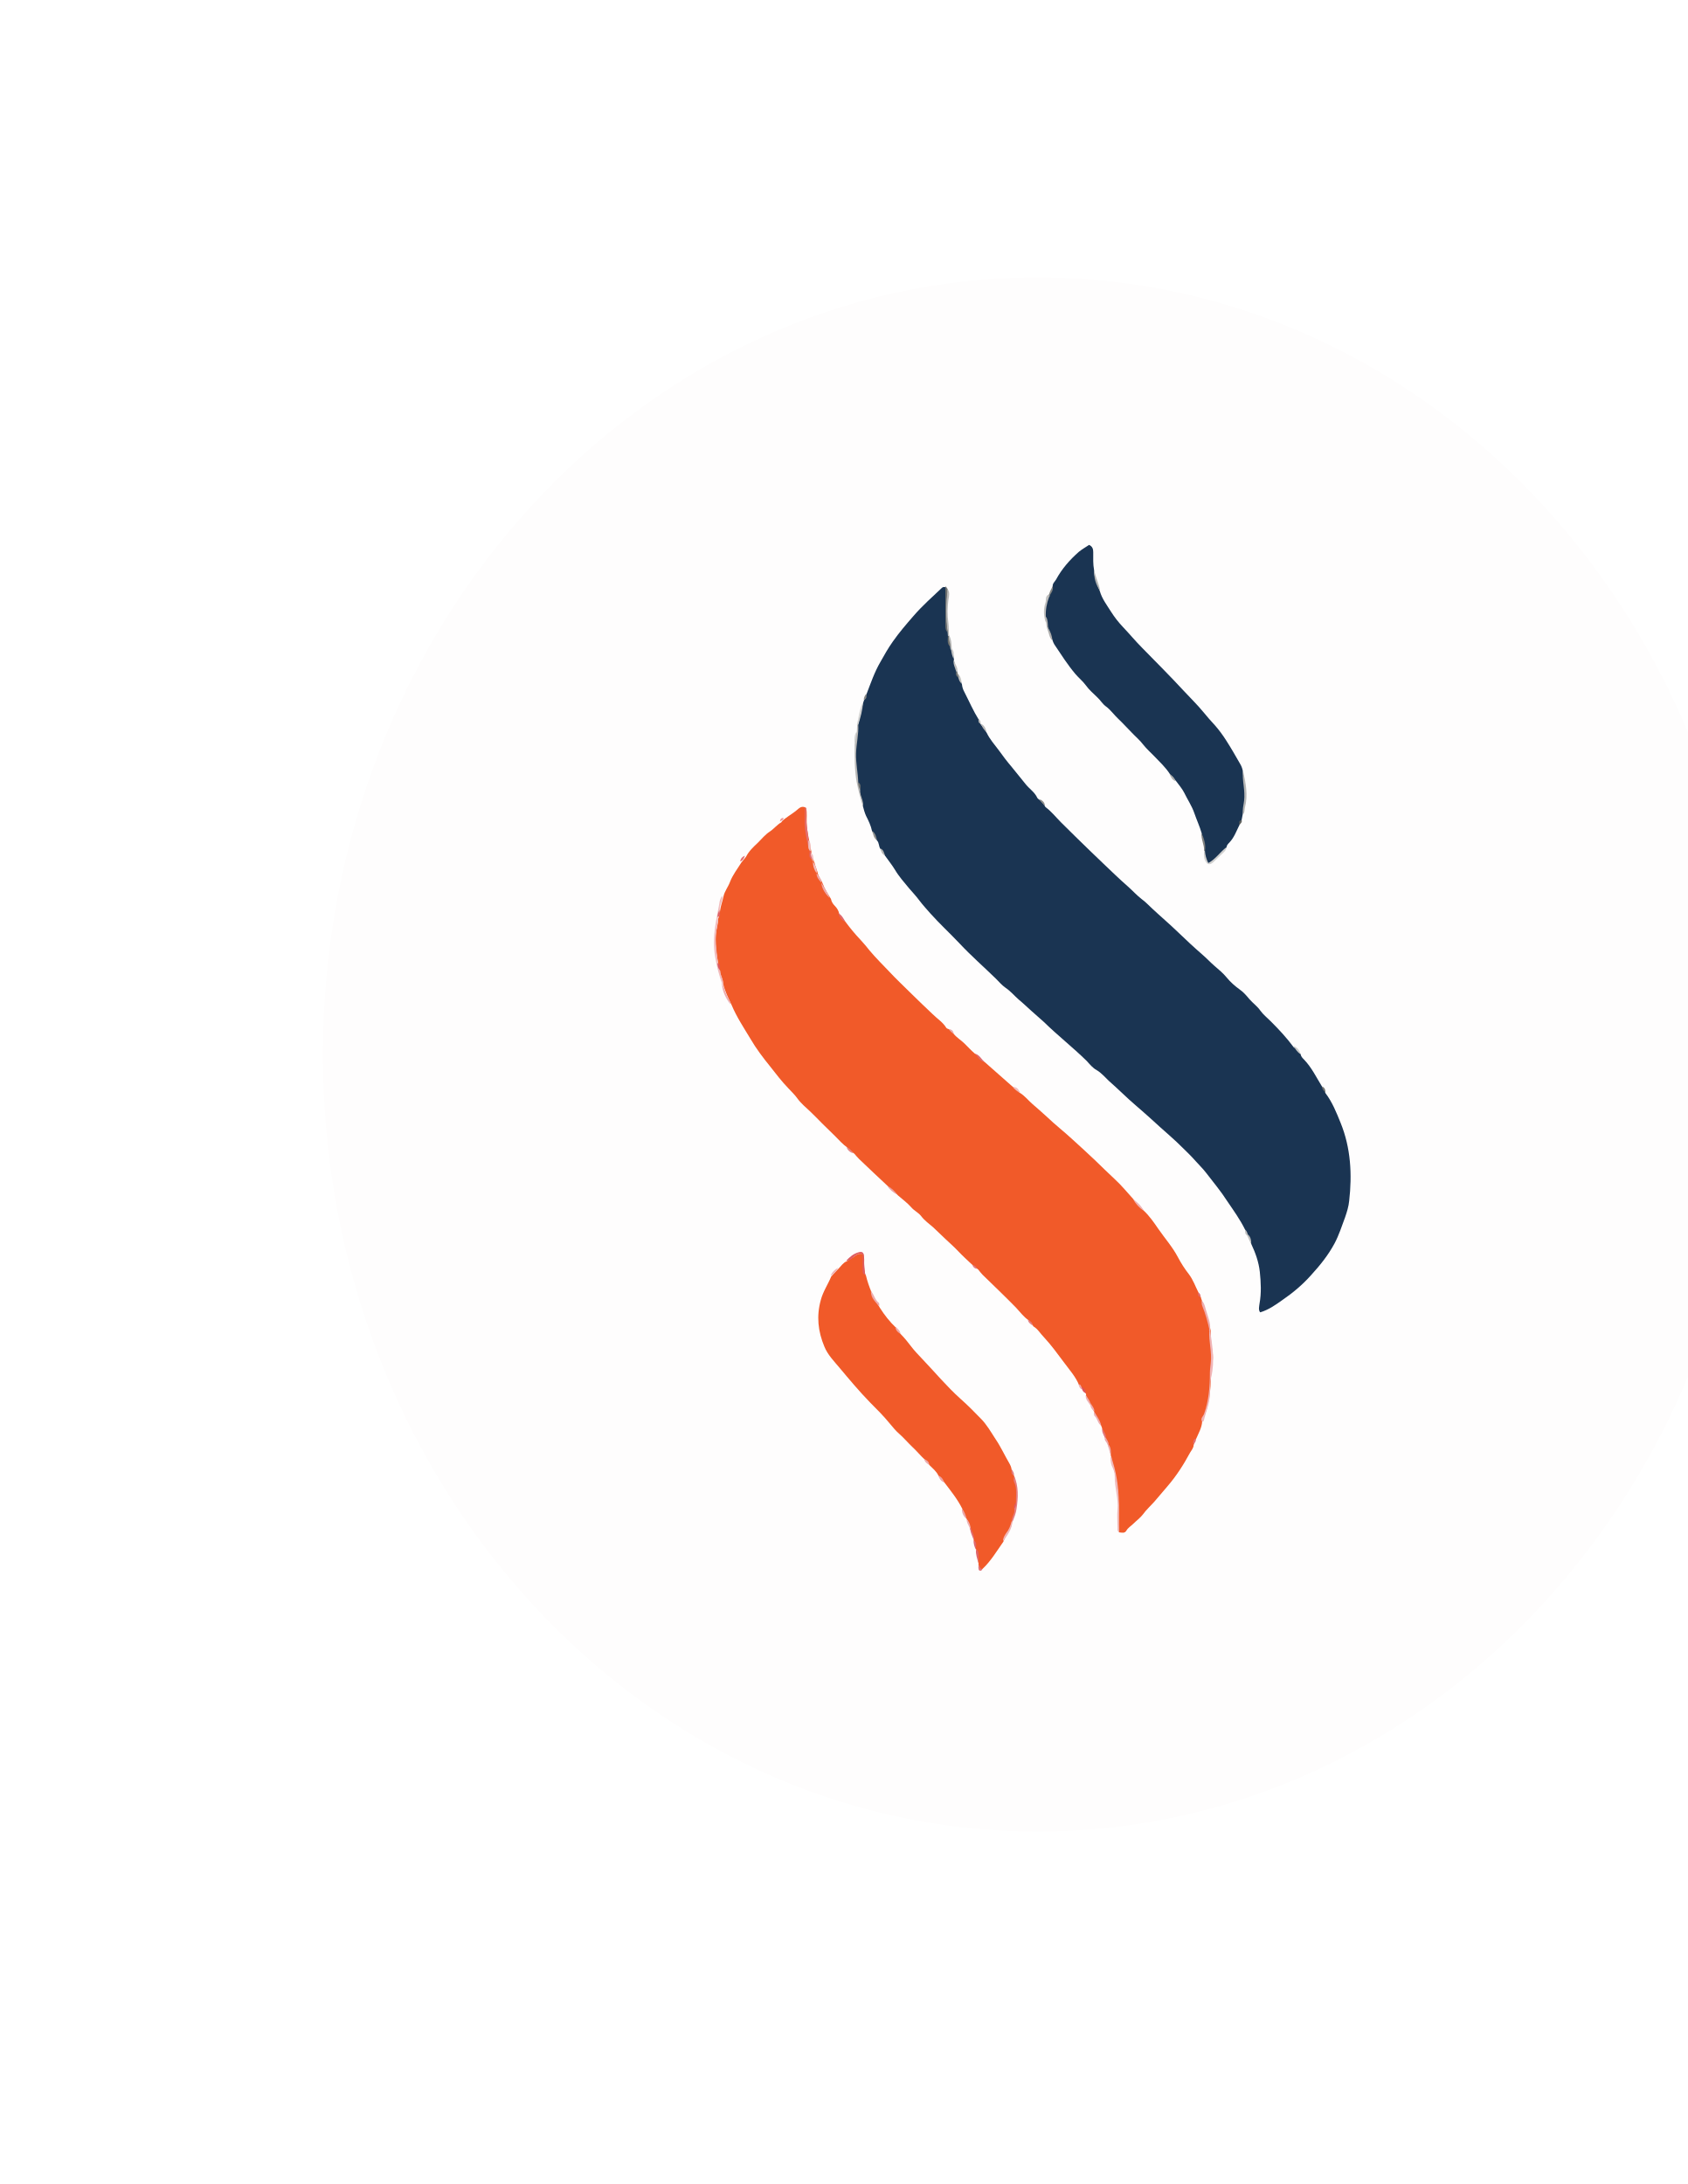
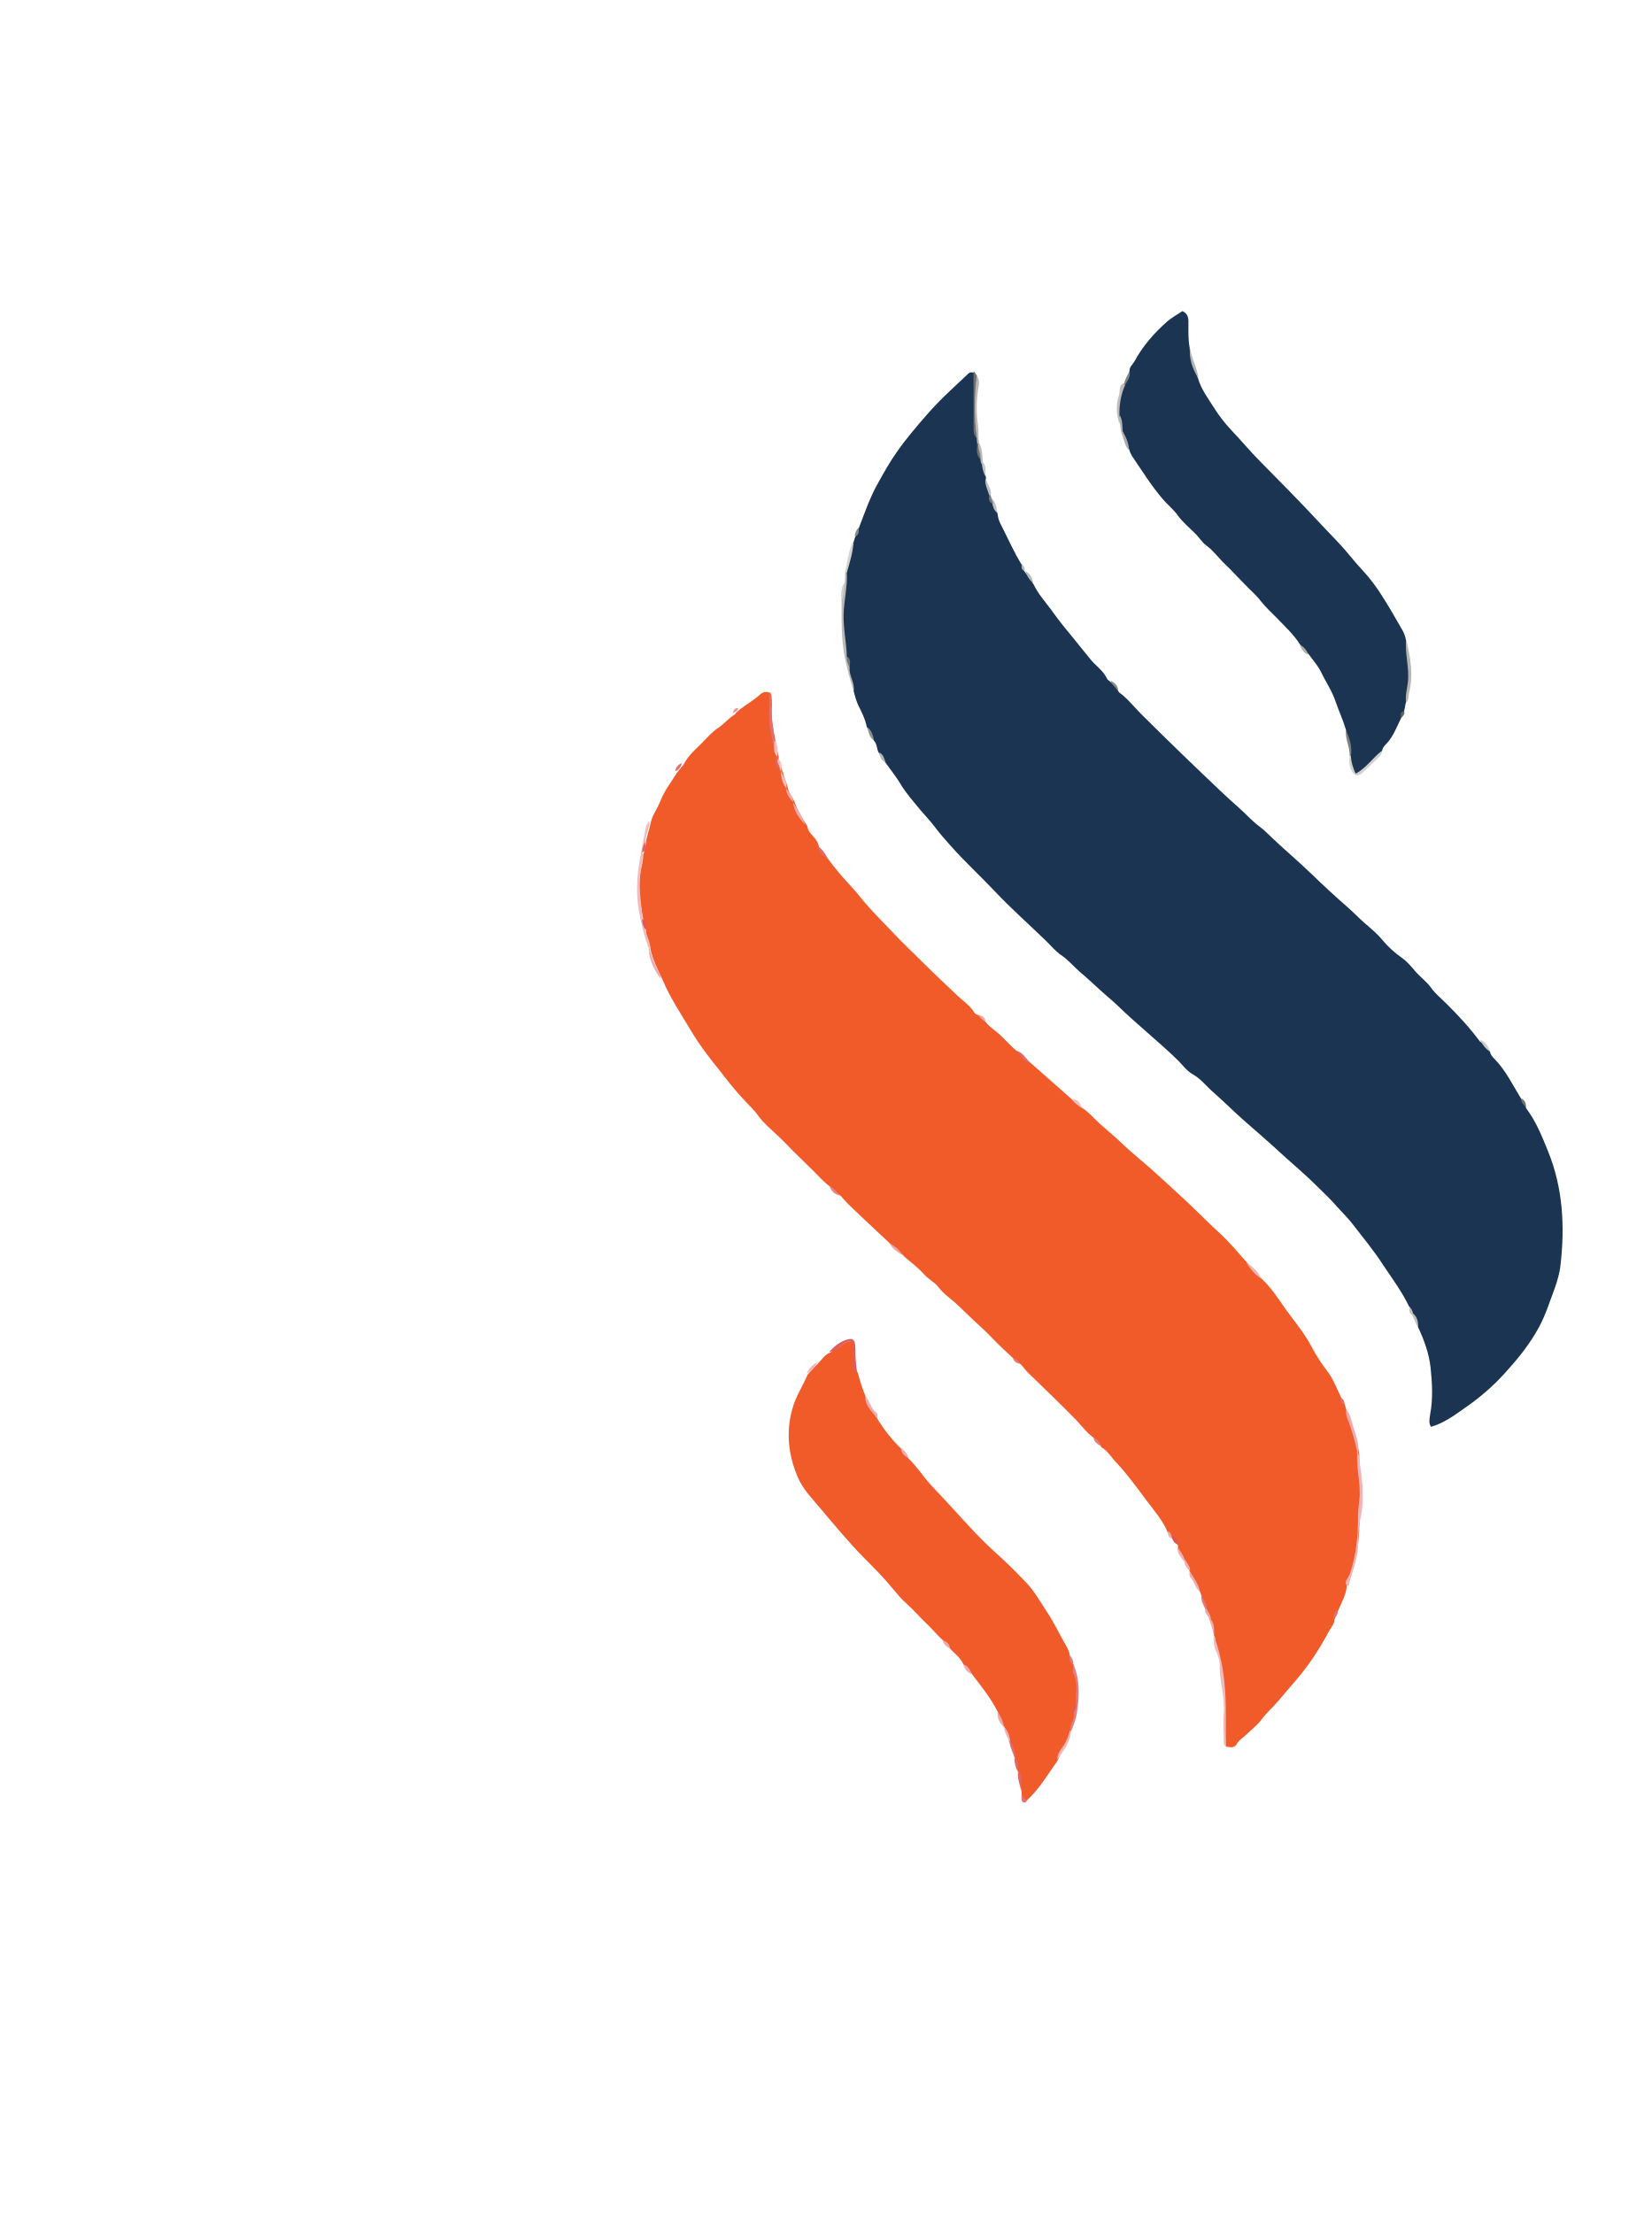
- <svg xmlns="http://www.w3.org/2000/svg" version="1.1" id="Layer_1" x="0px" y="0px" viewBox="0 0 612 792" style="enable-background:new 0 0 612 792;" xml:space="preserve">
+ <svg xmlns="http://www.w3.org/2000/svg" version="1.1" id="Layer_1" x="0px" y="0px" viewBox="100 120 412 552" xml:space="preserve">
  <style type="text/css">
- 	.st0{fill:#FEFDFD;}
+ 
	.st1{fill:#1A3452;}
	.st2{fill:#F15A29;}
	.st3{fill:#F0B5B7;}
	.st4{fill:#F1BBBC;}
	.st5{fill:#B9B9B8;}
	.st6{fill:#F0BABB;}
	.st7{fill:#B6B6B5;}
	.st8{fill:#E47D7F;}
	.st9{fill:#D0D0CF;}
	.st10{fill:#DE5C60;}
	.st11{fill:#6F706E;}
	.st12{fill:#E16F6F;}
	.st13{fill:#EEACAE;}
	.st14{fill:#BEBEBD;}
	.st15{fill:#D3D3D2;}
	.st16{fill:#F0B6B8;}
	.st17{fill:#B4B4B3;}
	.st18{fill:#EEACAD;}
	.st19{fill:#EEAEB0;}
	.st20{fill:#80807E;}
	.st21{fill:#EDA9AA;}
	.st22{fill:#EFB3B5;}
	.st23{fill:#ADADAC;}
	.st24{fill:#E06468;}
	.st25{fill:#F1C0BF;}
	.st26{fill:#E26B6E;}
	.st27{fill:#E16769;}
	.st28{fill:#ECA6A8;}
	.st29{fill:#ECA4A5;}
	.st30{fill:#E0686B;}
	.st31{fill:#EEAFB1;}
	.st32{fill:#EFAEB0;}
	.st33{fill:#C0C0BE;}
	.st34{fill:#CCCCCB;}
	.st35{fill:#EDA8AA;}
	.st36{fill:#EFB1B4;}
	.st37{fill:#E0676A;}
	.st38{fill:#8F908E;}
	.st39{fill:#F1BEBF;}
	.st40{fill:#C4C5C4;}
	.st41{fill:#838482;}
	.st42{fill:#AFAFAE;}
	.st43{fill:#E47678;}
	.st44{fill:#B9B8B7;}
	.st45{fill:#E68585;}
	.st46{fill:#B8B8B6;}
	.st47{fill:#DD5359;}
	.st48{fill:#EDABAC;}
	.st49{fill:#E37174;}
	.st50{fill:#888886;}
	.st51{fill:#EDA7A9;}
	.st52{fill:#E37277;}
	.st53{fill:#727370;}
	.st54{fill:#E57F80;}
	.st55{fill:#C3C3C2;}
	.st56{fill:#EDA9AB;}
	.st57{fill:#E47C7E;}
	.st58{fill:#878886;}
	.st59{fill:#E26F72;}
	.st60{fill:#E47B7B;}
	.st61{fill:#5F615E;}
	.st62{fill:#EA969A;}
	.st63{fill:#E26C6F;}
	.st64{fill:#757775;}
	.st65{fill:#6E706D;}
	.st66{fill:#727371;}
	.st67{fill:#E06266;}
	.st68{fill:#DE565B;}
	.st69{fill:#DE595E;}
</style>
-   <ellipse class="st0" cx="376.2" cy="382.4" rx="259.1" ry="281.8" />
  <path class="st1" d="M471.6,382.3c0.1,0.8,0.7,1.4,1.2,1.9c2.8,2.9,4.5,6.5,6.6,9.9c0.4,0.7,1,1.4,1.2,2.3c2.5,3.3,4,7.1,5.5,10.8  c3.7,9.1,4.2,18.7,3.1,28.3c-0.2,2-0.8,4-1.5,6c-1.2,3.2-2.2,6.4-3.8,9.4c-2.3,4.3-5.3,8-8.5,11.5c-3.1,3.5-6.7,6.5-10.5,9.1  c-2.4,1.7-4.9,3.5-8,4.4c-0.7-1-0.3-2.2-0.2-3.2c0.7-3.8,0.5-7.6,0.1-11.5c-0.4-3.6-1.6-6.9-3.1-10.1c-0.4-1.1-0.5-2.3-1.4-3.2  c-0.5-0.5-0.4-1.3-0.8-1.9c-1.8-3.7-4.2-7-6.5-10.4c-2.3-3.6-5-6.8-7.6-10.2c-1.2-1.6-2.8-3.1-4.2-4.7c-1.3-1.5-2.7-2.8-4.1-4.2  c-1.6-1.6-3.3-3.2-5-4.7c-2.3-2-4.6-4.1-6.9-6.2c-3.4-3.1-7-6-10.3-9.2c-1.6-1.5-3.2-3-4.8-4.4c-1.4-1.3-2.7-2.9-4.4-3.9  c-1.5-0.8-2.6-2.2-3.7-3.4c-5-4.9-10.5-9.2-15.5-14.1c-1.4-1.3-3-2.6-4.4-3.9c-1.6-1.4-3.1-2.9-4.7-4.2c-1.6-1.4-3-3.1-4.8-4.3  c-1.3-0.9-2.4-2.2-3.5-3.3c-4.4-4.3-9-8.3-13.2-12.8c-3.5-3.7-7.2-7.1-10.6-10.9c-1.3-1.5-2.7-3-3.9-4.6c-1.1-1.5-2.5-3-3.8-4.5  c-1.8-2.2-3.7-4.3-5.1-6.7c-1.1-1.8-2.4-3.4-3.6-5.1c-0.7-0.7-1.1-1.8-1.7-2.5c-0.6-0.9-0.4-2.2-1.2-3c-0.8-1-0.9-2.4-1.8-3.4  c-0.4-2-1.3-3.8-2.2-5.6c-0.5-1.1-0.8-2.3-1.1-3.4c-0.1-2-1.2-3.8-1.2-5.8c-0.2-1.1-0.4-2.1-0.7-3.1c-1-6.1-1.3-12.1,0-18.2  c0.1-0.7,0-1.4,0-2.1c0.8-2.8,1.2-5.6,2-8.4c0.1-0.3,0.2-0.6,0.3-0.9c0.6-0.6,0.5-1.5,0.9-2.2c1.5-3.9,2.9-8,5-11.6  c1.4-2.5,2.8-5,4.5-7.4c2.3-3.3,4.9-6.3,7.5-9.3c3.2-3.7,6.8-6.9,10.3-10.2c0.4-0.4,0.9-0.4,1.4-0.2c0.9,1.5,0.6,3.2,0.6,4.8  c-0.1,3.8-0.3,7.7,0.4,11.5c0.2,0.5,0.1,0.9,0.2,1.4c0.2,1.3,0.3,2.6,0.7,3.9c0.2,0.5,0,1.1,0.5,1.5c0.5,1,0.3,2,0.6,3  c0,0.1,0,0.2,0,0.4c0.2,1.4,0.7,2.7,1.1,4c-0.1,0.9,0.5,1.5,0.7,2.3c0.3,0.8,0.9,1.5,1.1,2.4c0.1,1,0.4,1.9,0.9,2.8  c1.7,3.3,3.2,6.8,5.2,10c0.3,0.6,0.3,1.3,0.8,1.8l0,0c0.8,0.9,1.5,2,2.1,3c1.1,2.3,2.8,4.2,4.3,6.2c1.5,2.1,3.1,4.2,4.8,6.2  c1.7,2.1,3.4,4.2,5.1,6.3c1.3,1.6,3.2,2.8,4.1,4.8c0.2,0.4,0.7,0.6,1.1,1c0.7,0.7,1.4,1.5,1.9,2.4c2.1,1.5,3.7,3.6,5.6,5.5  c3.5,3.5,7,6.9,10.5,10.3c1.7,1.6,3.3,3.2,5,4.8c1.4,1.3,2.8,2.7,4.2,4c1.5,1.4,3.1,2.9,4.6,4.2c1.7,1.5,3.1,3.1,4.9,4.5  c1.4,1,2.6,2.3,3.9,3.5c3.1,2.9,6.3,5.6,9.4,8.6c2.9,2.8,5.8,5.5,8.8,8.1c1.5,1.3,2.9,2.8,4.4,4.1c1.5,1.3,3.1,2.6,4.4,4.2  c1.4,1.7,3,3.1,4.8,4.4c1.3,0.9,2.4,2.2,3.4,3.4c1.3,1.5,2.9,2.6,4,4.2c1,1.4,2.5,2.6,3.8,3.9c3,3,5.8,6,8.3,9.4  C470,380.2,470.9,381.1,471.6,382.3z" />
  <path class="st2" d="M306.5,334.2c1.7,2.3,3.5,4.5,5.5,6.6c1.2,1.3,2.3,2.6,3.4,4c2.2,2.6,4.6,5,7,7.5c2.5,2.7,5.3,5.3,7.9,7.9  c2.6,2.6,5.3,5.1,7.9,7.6c1.6,1.6,3.7,2.9,4.9,4.9c0.2,0.3,0.6,0.4,0.9,0.5c0.8,0.3,1.3,1,1.8,1.7c1.1,1.4,2.7,2.3,4,3.6  c1.2,1.2,2.4,2.5,3.7,3.6c1.4,0.7,2,2.4,3.5,3c3.4,3,6.8,6,10.2,9c1,0.5,2,1.1,2.6,2.2c1.8,1.1,3.1,2.8,4.6,4.1  c1.7,1.5,3.5,3,5.2,4.6c3,2.9,6.4,5.5,9.5,8.4c2.6,2.4,5.2,4.7,7.8,7.2c2.5,2.4,4.9,4.8,7.4,7.1c2.4,2.2,4.4,4.7,6.6,7.1  c1.2,1.6,2.7,2.8,3.9,4.3c2,1.9,3.6,4.2,5.1,6.4c2.4,3.5,5.2,6.6,7.2,10.4c1.1,2.1,2.5,4.3,4,6.2c1.5,2,2.3,4.3,3.4,6.5  c0.4,0.5,0.3,1.3,0.9,1.7c0.1,0.4,0.2,0.9,0.4,1.3c1.3,3.6,2.5,7.2,3.2,11c0,2.5,0.1,4.9,0.6,7.4c0.6,3-0.4,5.9-0.5,8.9  c-0.1,2.6-0.2,5.2-0.6,7.8c-0.5,3-1.3,5.9-2.6,8.7c-0.1,2.3-1.3,4.3-2.2,6.4c-0.6,0.6-0.5,1.5-0.9,2.2c0,1.1-0.8,1.9-1.3,2.8  c-2.3,4.3-5,8.5-8.2,12.2c-1.5,1.8-3.1,3.6-4.6,5.4c-1.4,1.6-3,3-4.3,4.8c-1,1.3-2.4,2.3-3.5,3.4c-0.8,0.8-1.9,1.4-2.5,2.5  c-0.6,1-1.6,0.7-2.5,0.6c-0.6-0.3-0.3-0.9-0.3-1.3c0-2.2,0-4.4,0-6.6c0-6-0.5-11.8-2.4-17.5c-0.3-0.8,0.1-1.6-0.4-2.3l0,0  c-0.3-1.2-0.2-2.6-1-3.7c0-1-0.8-1.7-1-2.7c-0.4-1.1-0.9-2.3-1.1-3.4c-0.1-0.3-0.2-0.6-0.3-0.9c-0.8-1.7-1.9-3.3-2.6-5.1l0,0  c-0.5-1-0.8-2-1.4-2.9c-0.7-1-1.3-2-1.6-3.1c0-0.2,0-0.5,0-0.7c-0.6-0.7-0.9-1.6-1.7-2.1c-0.3-0.3-0.5-0.8-0.8-1  c-1.2-3.1-3.5-5.6-5.4-8.2c-2.4-3.2-4.7-6.4-7.4-9.3c-1.3-1.3-2.2-3-3.8-3.9c-0.4-0.9-1.2-1.4-1.7-2.2c-1.8-1.2-3.1-3-4.6-4.6  c-4-4.1-8.1-8-12.1-11.9c-0.6-0.6-1.1-1.3-1.6-1.9c-0.6-0.4-1.1-0.9-1.7-1.3c-1.9-1.8-3.8-3.5-5.5-5.3c-1.5-1.6-3.1-3-4.7-4.5  c-1.5-1.4-2.9-2.8-4.4-4.2c-1.5-1.3-3.2-2.5-4.4-4.1c-1-1.3-2.5-1.9-3.6-3.2c-1.4-1.6-3.2-2.9-4.8-4.3c-1-1.2-2.3-2-3.4-3.1  c-3.6-3.4-7.2-6.7-10.7-10.1c-0.6-0.6-1.1-1.2-1.7-1.9c-0.9-0.6-1.7-1.5-2.5-2.2c-1.7-1.2-3.1-2.8-4.5-4.2c-1.6-1.6-3.2-3.1-4.8-4.7  c-1.4-1.4-2.7-2.8-4.2-4.2c-1.6-1.5-3.4-3-4.7-4.8c-0.9-1.3-2.2-2.5-3.3-3.7c-2.4-2.5-4.4-5.1-6.5-7.8c-2.6-3.2-5.1-6.5-7.2-10.1  c-2.4-4-5-7.9-6.8-12.2c-1.2-2.5-2.5-5.1-3.1-7.8c0-1.6-1.1-2.9-1.1-4.5c-0.2-1-0.4-2-0.7-3c-0.9-4.5-1.4-9-0.3-13.5  c0.2-0.8,0.3-1.7,0.3-2.5c0.4-1,0.6-2,0.7-3c0.2-1.7,0.9-3.4,1.2-5c0.4-2,1.7-3.5,2.4-5.4c1-2.6,2.7-4.7,4.1-7  c0.6-0.7,1.1-1.4,1.7-2.1c1-2,2.7-3.6,4.3-5.1c1.4-1.4,2.7-3,4.4-4.1c1.4-0.9,2.5-2.4,4.1-3.3c0.3-0.6,0.9-0.9,1.3-1.3  c1.7-1.3,3.5-2.3,5-3.7c0.7-0.6,1.7-0.9,2.7-0.2c0.4,1.9,0.1,3.8,0.2,5.7c0.1,2.9,0.9,5.6,1.3,8.4c0.2,0.5,0.2,1.1,0.4,1.6  c-0.1,1,0.4,2,0.7,2.9c0.2,0.3,0.1,0.8,0.4,1.1l0,0c0.3,1.5,1,2.8,1.3,4.3l0,0c0.4,1.2,1.3,2.2,1.7,3.4l0,0c0.7,2,1.9,3.8,3,5.6  c0.2,1,0.7,1.8,1.4,2.5c0.8,0.8,1.4,1.8,1.6,2.9C304.8,332.1,305.4,333.3,306.5,334.2z" />
  <path class="st2" d="M326.5,483.7c1.4,1.4,2.7,3,3.9,4.6c1.2,1.6,2.6,3,3.9,4.4c4.6,4.8,8.9,10,13.9,14.5c2.6,2.3,5,4.7,7.4,7.2  c2.2,2.2,3.7,4.9,5.4,7.5c1.9,2.8,3.3,5.9,5,8.8c0.4,0.7,0.7,1.4,0.8,2.2c0.3,0.7,0.2,1.6,0.9,2.2l0,0c0.8,3.1,1.3,6.2,1,9.4  c-0.1,0.9-0.6,1.8-0.6,2.7c0,1.6-0.8,3-1.1,4.5c-0.2,2.9-2.3,4.9-3.2,7.4c-2.4,3.4-4.5,7-7.6,9.9c-1.5,0.6-0.9-1-1.4-1.3  c0-0.3,0-0.5,0-0.8c-0.4-1.6,0-3.3-0.8-4.8l0,0c-0.5-1.1-0.1-2.4-0.9-3.4l0,0c0-1.7-1-3-1.3-4.6c-0.2-1.1-0.8-2.1-1.2-3.1l0,0  c-0.8-1.2-1.2-2.6-1.7-3.9c-1.7-3.4-4.1-6.4-6.4-9.4c-0.7-0.8-1.4-1.8-2.2-2.5c-0.7-1.6-2.1-2.7-3.3-3.9c-0.5-0.8-1.1-1.5-1.8-2.1  c-1.5-1.4-2.7-2.9-4.2-4.3c-1.7-1.6-3.2-3.4-4.9-4.9c-1.3-1.1-2.4-2.5-3.5-3.8c-2.2-2.7-4.7-5.2-7.1-7.6c-3.9-4-7.5-8.3-11.1-12.6  c-2-2.4-4.3-4.7-5.5-7.7c-2.3-5.5-2.9-11-1.3-16.8c0.8-3.1,2.6-5.7,3.8-8.6c0.9-1,1.8-2,2.7-2.9c0.9-0.9,1.6-2.1,2.9-2.6  c1.1-0.7,2.2-1.3,3.2-2.1c0.9-0.7,1.7-0.8,2.9-0.5c0.7,2.5-0.4,5.3,0.9,7.8c0.5,2.1,1.2,4.1,2,6c0.5,2.1,2,3.7,3,5.6  c1.7,2.7,3.6,5.1,5.9,7.3C325.2,482.1,325.9,482.9,326.5,483.7z" />
  <path class="st1" d="M381.7,212.6c-0.1-1,0.8-1.7,1.2-2.4c2.1-3.9,5-7.2,8.3-10.1c1.1-0.9,2.5-1.7,3.7-2.5c1.3,0.6,1.5,1.6,1.5,2.7  c0,2.1-0.1,4.3,0.3,6.4c0,2.8,1.2,5.2,2.1,7.7c0.8,2.8,2.6,5.1,4.1,7.5c1.2,1.9,2.6,3.7,4.2,5.4c2.4,2.5,4.6,5.2,7.1,7.7  c5,5.1,10.1,10.2,15,15.5c2.4,2.6,4.9,5,7.2,7.8c1.3,1.6,2.7,3.2,4.1,4.7c1.5,1.7,2.9,3.6,4.1,5.5c1.8,2.8,3.4,5.6,5,8.4  c0.5,0.8,0.8,1.6,1,2.5c0.7,5.3,1.4,10.6,0,15.9c-0.1,0.7-0.3,1.4-0.4,2.1c-0.6,0.4-0.5,1.2-0.8,1.8c-1.1,2.2-1.9,4.5-3.6,6.3  c-0.5,0.5-1,1-1.1,1.8c-1.4,1.9-3.3,3.5-5,5.1c-1.1,1.1-1.9,0.8-2.5-0.7c-0.4-1.1-0.5-2.2-0.4-3.3c0.2-2.2-0.8-4.2-1.1-6.3  c-0.7-2.4-1.8-4.8-2.6-7.1c-0.9-2.7-2.5-5-3.7-7.5c-0.8-1.6-2-2.9-3-4.3c-0.8-0.8-1.5-1.7-2.2-2.5c-1.6-2.5-3.8-4.5-5.8-6.6  c-1.3-1.3-2.7-2.6-3.9-4.1c-1.2-1.6-2.8-2.9-4.2-4.4c-1.6-1.6-3.1-3.3-4.8-4.9c-1.6-1.5-2.8-3.3-4.6-4.6c-1.2-0.9-1.9-2.2-3-3.2  c-1.4-1.4-3-2.7-4.2-4.4c-1.1-1.5-2.5-2.6-3.7-4c-2.9-3.4-5.2-7.1-7.7-10.8c-0.3-0.5-0.5-1-0.7-1.6c-0.7-1.6-1.1-3.3-1.8-4.9  c0-1.4-0.7-2.6-0.9-3.9c-0.3-2.5,0.4-4.8,1-7.2C380.9,215.3,381.4,214,381.7,212.6z" />
  <path class="st3" d="M435.8,515.4c-0.6-1.1,0.5-1.8,0.8-2.7c1.7-4.8,2.1-9.8,2.1-14.8c0-1.2,0.2-2.4,0.3-3.6c0.5-4-0.8-7.9-0.5-11.8  c-0.2-0.3-0.1-0.5,0.2-0.7c0.8,5.8,1.9,11.6,0.5,17.5c-0.5,2.1-0.4,4.4-0.5,6.6c-0.2,3.3-1.5,6.2-2.2,9.2  C436.4,515.6,436.2,515.6,435.8,515.4z" />
  <path class="st4" d="M261.9,324.8c0.3,1.8-1,3.3-0.9,5.1c-0.3,0.9-0.2,1.9-0.7,2.7c0.1,2.5-0.8,4.9-0.8,7.4c0,3.1,0.5,6.2,0.8,9.3  c0.5,0.8,0.4,1.8,0.8,2.7c0,1.6,1.2,2.9,1,4.5c0.2,0.3,0.1,0.5-0.1,0.6c-1.3-3.3-2.1-6.7-2.7-10.2c-0.6-3.6-0.5-7.2,0-10.8  c0.4-2.8,1-5.6,1.5-8.3C260.9,326.7,261.2,325.7,261.9,324.8z" />
  <path class="st5" d="M311.2,262.8c0.2,3.5-0.7,6.9-0.8,10.4c-0.1,3.6,0.7,7,0.8,10.6c0.5,0.8,0.5,1.8,0.7,2.7  c-0.2,2.1,1.4,3.8,1,5.9c-0.9-2.9-1.7-5.8-2.3-8.9c-0.8-4.5-0.7-8.9-0.7-13.4c0.3-1.6,0.2-3.2,0.8-4.8c0-0.8,0.1-1.7,0.1-2.5  C310.9,262.6,311,262.6,311.2,262.8z" />
  <path class="st6" d="M402.7,527.8c2.1,5.6,2.9,11.5,3,17.5c0.1,3.4-0.1,6.8,0.1,10.3c-0.9-0.4-0.5-1.2-0.6-1.9c0-2.1-0.2-4.1,0-6.2  c0.4-4.1-1.1-8.1-1-12.2c0-1.3-0.5-2.6-1.1-3.8C402.7,530.3,402.6,529,402.7,527.8z" />
  <path class="st7" d="M450.7,295.3c-0.3-1.6,0.2-3.3,0.4-4.9c0.5-3.7-0.8-7.3-0.4-11c1,4.5,1.9,8.9,0.7,13.5  C451.2,293.7,451.4,294.7,450.7,295.3z" />
  <path class="st5" d="M343.7,230.6c0-0.4-0.1-0.8-0.1-1.2c-0.9-5.3-1-10.6,0-15.8c0.9,1.2,0.5,2.6,0.3,3.9c-0.4,2.8-0.4,5.6,0,8.5  c0.2,1.5,0.1,3.1,0.2,4.7c-0.1,0.1-0.2,0.1-0.2,0.2C343.9,230.7,343.8,230.6,343.7,230.6z" />
  <path class="st8" d="M368.4,544.9c-0.1-2.5,0.5-5.1-0.7-7.5c-0.3-0.6,0-1.5,0-2.3c1.7,3.9,1.5,8,0.9,12c-0.2,1.6-0.8,3.1-1.4,4.6  c-0.1,0.2-0.2,0.3-0.3,0.1c-0.2-1.7,1.3-3,0.9-4.7C367.9,546.3,368.2,545.6,368.4,544.9z" />
  <path class="st9" d="M436.9,308.6c0.1,1.5,0.5,2.8,1.2,4.4c2.7-1.5,4.3-4,6.5-5.7c0.1,0.6-0.2,1-0.6,1.5c-1.4,1.3-2.7,2.6-4.1,3.9  c-1.3,1.1-2.2,0.9-2.9-0.6c-0.6-1.1-0.5-2.3-0.4-3.5C436.8,308.4,436.9,308.4,436.9,308.6z" />
  <path class="st10" d="M313.7,462.3c-1-0.3-0.9-1.1-0.9-1.9c0-1.8,0-3.7,0-5.5c-1.1-0.5-1.8-0.2-2.6,0.4c-1,0.7-1.9,1.9-3.4,1.9  c1.3-1.4,2.7-2.6,4.6-3.1c1.1-0.3,1.8,0,1.8,1.3C313.2,457.6,313.5,460,313.7,462.3z" />
  <path class="st11" d="M343.6,213.5c-0.6,5.3-0.7,10.6,0,15.8c-0.8-0.7-0.8-1.7-0.8-2.7c0-4.6,0-9.2,0-13.9  C343.3,212.7,343.2,213.4,343.6,213.5z" />
  <path class="st12" d="M293.1,307.3c-0.4-2.3-1-4.6-1.2-7c-0.2-2.5,0-5.1,0-7.6c0.5,0.3,0.5,0.9,0.4,1.3c-0.2,3.6,0.5,7.1,0.9,10.7  C293.4,305.6,293.9,306.4,293.1,307.3z" />
  <path class="st13" d="M438.8,481.8c-0.1,0.2-0.1,0.5-0.2,0.7c-0.7-3.1-1.5-6.1-2.7-9c-0.2-0.5-0.2-1.2-0.2-1.9  c1.2,1.1,1.3,2.8,1.8,4.2C438.1,477.8,438.9,479.7,438.8,481.8z" />
  <path class="st14" d="M380.4,216.5c-0.9,2.3-1.3,4.7-1.2,7.2c0.2,0.6,0.3,1.2-0.1,1.8c-0.7-2.3-0.8-4.7,0-7c0.3-0.9-0.2-2.4,1.2-2.9  C380.7,215.9,380.7,216.2,380.4,216.5z" />
  <path class="st15" d="M311.2,262.8c-0.2,0-0.3,0-0.5,0c0.7-2.7,0.9-5.6,2.2-8.1C312.8,257.5,312,260.1,311.2,262.8z" />
  <path class="st16" d="M366.8,551.7c0.1,0,0.2,0,0.3-0.1c-0.1,2.9-1.8,5.1-3.4,7.3c-0.1-1.1,0.6-2.1,1.1-2.9  C365.8,554.8,366.4,553.3,366.8,551.7z" />
  <path class="st13" d="M261.8,357c0-0.2,0.1-0.4,0.1-0.6c0.7,2.2,1.4,4.4,2.6,6.4c0.3,0.4,0.3,0.9,0.3,1.4  C263.3,362.1,262,359.8,261.8,357z" />
  <path class="st17" d="M398.9,214.4c-1.5-2.4-2.4-4.9-2.1-7.7C397.1,209.3,398.6,211.7,398.9,214.4z" />
  <path class="st18" d="M318.8,473.8c-1.3-1.7-3.1-3.1-3-5.6c1.2,1.3,1.4,3.2,2.9,4.3C318.9,472.8,318.8,473.4,318.8,473.8z" />
  <path class="st19" d="M396.7,511.9c1,1.6,2.2,3.2,2.6,5.1c-1.3-0.8-1.3-2.5-2.4-3.5C396.6,513.2,396.6,512.5,396.7,511.9z" />
  <path class="st20" d="M436.9,308.6c-0.1,0-0.2-0.1-0.3-0.1c0.1-2.2-1.2-4.2-0.9-6.4C436.6,304.2,437.3,306.3,436.9,308.6z" />
  <path class="st21" d="M300.8,325.7c-1.5-1.6-2.8-3.3-3-5.6C298.9,322,300.2,323.7,300.8,325.7z" />
  <path class="st22" d="M414.7,439.1c-1.6-1.1-2.9-2.5-3.9-4.3C412.4,436,413.9,437.3,414.7,439.1z" />
  <path class="st23" d="M380,227.6c0.9,1.5,1.5,3,1.6,4.7c-1.1-1-1.2-2.5-1.7-3.8C379.8,228.3,379.8,227.9,380,227.6z" />
  <path class="st24" d="M353.9,562c0.8,0.3,0.9,0.9,0.9,1.7c0,1,0,2.1-0.1,3.1C354.4,565.2,353.7,563.7,353.9,562z" />
  <path class="st25" d="M293.1,307.3c0-0.9,0-1.7,0-2.6c1.2,1.1,0.8,2.6,0.8,3.9c-0.2,0.1-0.3,0.1-0.3-0.1  C293.4,308.1,293.1,307.8,293.1,307.3z" />
  <path class="st26" d="M351.9,553.8c0.5,1.6,1.6,3,1.2,4.8c-0.4-1.3-1.1-2.5-1.3-3.9C351.6,554.4,351.5,554.1,351.9,553.8z" />
  <path class="st27" d="M306.5,334.2c-1.5-0.5-2.1-1.7-2.6-3.1C305.2,331.8,305.8,333,306.5,334.2z" />
  <path class="st28" d="M348.8,547c0.9,1.2,1.4,2.5,1.7,3.9C349.3,549.8,348.7,548.6,348.8,547z" />
  <path class="st29" d="M321.8,430.1c1.4,0.7,2.6,1.7,3.4,3.1C323.9,432.4,322.6,431.5,321.8,430.1z" />
  <path class="st30" d="M357,385.1c-1.9-0.2-2.4-2-3.5-3C355.2,382.5,355.8,384.1,357,385.1z" />
  <path class="st17" d="M380,227.6c0,0.3,0,0.6,0,0.9c-0.7-0.9-0.4-2.1-0.8-3.1c0-0.6,0-1.2,0.1-1.8C380,224.9,379.9,226.3,380,227.6z  " />
  <path class="st5" d="M344.9,235.8c-0.4-0.4-0.3-0.9-0.4-1.3c-0.4-1.2-0.8-2.4-0.5-3.8c0.1-0.1,0.1-0.1,0.2-0.2  c0.8,1.5,0.8,3.1,0.9,4.7C345.2,235.5,345.1,235.7,344.9,235.8z" />
  <path class="st31" d="M402,523.9c0.9,1.2,0.8,2.5,0.8,3.9c-0.4-1.3-0.8-2.6-1.2-3.9C401.7,523.7,401.8,523.7,402,523.9z" />
  <path class="st32" d="M393.7,505.9c0.6,1,1.4,1.9,1.7,3c0.2,0.2,0.2,0.4-0.1,0.6C394.6,508.4,393.5,507.5,393.7,505.9z" />
  <path class="st3" d="M303.9,459.7c-0.6,1.2-1.4,2.3-2.7,2.9C301.7,461.3,302.7,460.4,303.9,459.7z" />
  <path class="st33" d="M348.7,247.9c-0.8-0.6-1-1.4-1.2-2.2c-0.2-0.6-0.9-1-0.4-1.7C348.2,245,348.6,246.4,348.7,247.9z" />
  <path class="st4" d="M296.1,316.7c-0.9-1.3-1.4-2.7-1.3-4.3C295.5,313.8,296.4,315.1,296.1,316.7z" />
  <path class="st33" d="M346.7,243.5c-0.4-1.4-1.2-2.7-0.9-4.3c0.3,1.5,1.6,2.7,1.3,4.3C346.9,243.7,346.7,243.7,346.7,243.5z" />
  <path class="st15" d="M310.6,265.3c-0.1,1.6-0.2,3.2-0.8,4.8C309.8,268.4,309.6,266.7,310.6,265.3z" />
  <path class="st34" d="M471.6,382.3c-1.2-0.7-1.9-1.9-2.6-3C470.4,379.8,471.2,380.9,471.6,382.3z" />
  <path class="st35" d="M340.2,535.1c1.2,0.4,1.8,1.4,2.2,2.5C341.2,537.2,340.6,536.2,340.2,535.1z" />
  <path class="st36" d="M351.9,553.8c0,0.3-0.1,0.6-0.1,0.9c-0.3-1.3-1.4-2.4-1.3-3.9C351.3,551.7,351.7,552.7,351.9,553.8z" />
  <path class="st37" d="M353,558.6c1.6,0.8,0.7,2.2,0.9,3.4C353.3,561,353,559.8,353,558.6z" />
  <path class="st38" d="M316.2,301.3c1.2,0.8,1.5,2.1,1.8,3.4C316.7,303.9,316.7,302.5,316.2,301.3z" />
  <path class="st39" d="M369.8,396.4c-0.9-0.6-1.8-1.3-2.6-2.2C368.7,394.1,369.4,395,369.8,396.4z" />
  <path class="st40" d="M344.9,235.8c0-0.2,0.1-0.4,0.1-0.6c1.2,1,0.7,2.4,0.7,3.6C345.3,237.9,345,236.9,344.9,235.8z" />
  <path class="st41" d="M380.4,216.5c0-0.3,0-0.6,0-0.9c0.2-1.1,0.8-2,1.3-3C382.1,214.2,380.9,215.2,380.4,216.5z" />
  <path class="st21" d="M297.8,320.1c-0.8-1-1.8-2-1.7-3.4C296.9,317.8,297.9,318.7,297.8,320.1z" />
  <path class="st42" d="M424.1,280.8c1.1,0.5,1.8,1.4,2.2,2.5C425.1,282.9,424.6,281.9,424.1,280.8z" />
  <path class="st14" d="M452.4,447.6c1.1,0.9,1.3,2.1,1.3,3.5c-0.6-0.9-0.9-1.9-1.4-2.9C452.2,448,452.2,447.8,452.4,447.6z" />
  <path class="st43" d="M399.7,517.9c0.4,1.2,1.4,2.1,1.3,3.5c-0.1,0.2-0.3,0.2-0.4-0.1C400.1,520.2,399.4,519.2,399.7,517.9z" />
  <path class="st44" d="M357.7,265.4c-1.1-0.8-1.6-1.9-2.1-3C356.9,263,357.4,264.1,357.7,265.4z" />
  <path class="st45" d="M306.9,416c1.2,0.4,1.8,1.3,2.5,2.2C308.1,417.9,307.4,417.1,306.9,416z" />
  <path class="st46" d="M319.2,307.7c1.2,0.4,1.3,1.6,1.7,2.5C319.8,309.8,319.5,308.8,319.2,307.7z" />
  <path class="st13" d="M326.5,483.7c-1-0.6-1.8-1.3-1.8-2.6C325.5,481.9,326.4,482.5,326.5,483.7z" />
  <path class="st47" d="M392.1,502.9c1,0.5,1.6,1.2,1.6,2.3c-0.7-0.2-1.1-0.7-1.3-1.3C392.3,503.5,391.7,503.4,392.1,502.9z" />
  <path class="st48" d="M335.1,529.1c0.9,0.4,1.8,0.9,1.8,2.1C336,530.7,335.3,530.1,335.1,529.1z" />
  <path class="st32" d="M395.4,509.5c0-0.2,0.1-0.4,0.1-0.6c0.5,1,1.4,1.8,1.3,3C396.1,511.2,395.4,510.5,395.4,509.5z" />
  <path class="st49" d="M270.1,310.3c-0.3,0.9-0.7,1.8-1.7,2.1C268.5,311.4,269.1,310.7,270.1,310.3z" />
  <path class="st25" d="M294.8,312.4c-0.3-0.2-0.3-0.6-0.4-0.9c-0.4-0.7-1-1.3-0.4-2.2C295.3,310.1,294.8,311.4,294.8,312.4z" />
  <path class="st50" d="M378.9,292.2c-0.7-0.7-1.6-1.4-1.9-2.4C378,290.3,378.8,291,378.9,292.2z" />
  <path class="st51" d="M400.6,521.3c0.1,0,0.2,0,0.4,0.1c0.4,0.8,1,1.5,1,2.5c-0.1,0-0.3,0-0.4,0C401.4,523,400.3,522.4,400.6,521.3z  " />
  <path class="st52" d="M354.8,567.6c0.6,0.3,0.4,1.5,1.4,1.3c-0.1,0.4-0.3,0.8-0.9,0.7c-0.4-0.1-0.5-0.5-0.5-0.8  C354.7,568.4,354.8,568,354.8,567.6z" />
  <path class="st53" d="M480.6,396.3c-0.4-0.7-1.3-1.2-1.2-2.3C480.5,394.5,480.6,395.4,480.6,396.3z" />
  <path class="st30" d="M294,309.4c-0.3,0.8,0.5,1.4,0.4,2.2c-1.4-0.7-0.8-2-0.8-3c0.1,0,0.2,0.1,0.3,0.1  C294,308.9,294,309.1,294,309.4z" />
  <path class="st54" d="M372.7,478.5c0.8,0.6,1.7,1,1.7,2.2C373.7,480.1,372.8,479.7,372.7,478.5z" />
  <path class="st55" d="M452.4,447.6c0,0.2,0,0.4-0.1,0.5c-0.9-0.5-0.9-1.3-0.8-2.2C452,446.4,452.3,447,452.4,447.6z" />
  <path class="st56" d="M392.1,502.9c0.1,0.3,0.2,0.6,0.3,0.9c-1-0.2-1-1-1.3-1.7C391.8,501.9,391.9,502.5,392.1,502.9z" />
  <path class="st57" d="M367.7,535c-1.2-0.4-0.9-1.3-0.9-2.2C367.3,533.5,367.7,534.1,367.7,535z" />
  <path class="st58" d="M314.1,251.6c0.1,0.9,0.3,1.8-0.9,2.2C313.2,252.9,313.6,252.2,314.1,251.6z" />
  <path class="st21" d="M345.8,374.9c-0.7-0.4-1.3-1-1.8-1.7C345.1,373.3,345.7,373.8,345.8,374.9z" />
  <path class="st59" d="M432.7,523.9c-0.1-0.9-0.2-1.8,0.9-2.2C433.8,522.7,433.1,523.3,432.7,523.9z" />
  <path class="st60" d="M352.6,458.8c0.9,0,1.3,0.7,1.7,1.3C353.5,460.1,352.9,459.6,352.6,458.8z" />
  <path class="st61" d="M449.4,299.2c0-0.7-0.4-1.6,0.8-1.8C450.5,298.2,449.8,298.6,449.4,299.2z" />
  <path class="st62" d="M284.1,296.6c0,0.9-0.8,0.9-1.3,1.3C282.9,297,283.3,296.6,284.1,296.6z" />
  <path class="st63" d="M435.3,470.4c-0.9-0.3-1-0.9-0.9-1.7C435.1,469,435.4,469.6,435.3,470.4z" />
  <path class="st44" d="M355.6,262.4c-1-0.2-0.8-1-0.8-1.8C355.3,261.1,355.6,261.6,355.6,262.4z" />
  <path class="st64" d="M346.7,243.5c0.1,0,0.2,0,0.4,0.1c0,0.1,0,0.2,0.1,0.4c-0.1,0.6,0.6,1.1,0.4,1.7  C346.5,245.2,346.6,244.3,346.7,243.5z" />
  <path class="st65" d="M344,230.7c-0.2,1.3,0.7,2.5,0.5,3.8c-1.2-1.1-0.8-2.5-0.8-3.9C343.8,230.6,343.9,230.7,344,230.7z" />
  <path class="st66" d="M311.9,286.4c-0.5-0.8-0.8-1.7-0.7-2.7C312.3,284.4,312,285.4,311.9,286.4z" />
  <path class="st2" d="M411.9,540.9c-0.5-3.4-1-6.6-1.4-9.9c-0.1-0.6-0.3-1.1-0.5-1.6c-0.5-1.5-1.4-2.9-1.3-4.7  c0.1-1.3-0.9-2.2-1.4-3.3c-1.3-2.6-2.2-5.3-3.7-7.8c-1.4-2.4-2.8-4.8-4.2-7.3c-1.4-2.5-2.8-5.1-4.6-7.5c-1.3-1.7-2.4-3.6-3.6-5.5  c-1.8-2.9-4-5.6-5.9-8.4c-1.2-1.8-2.5-3.6-3.9-5.2c-1.4-1.7-2.8-3.5-4.3-5.1c-1.5-1.5-3-3.1-4.3-4.9c-1.1-1.6-2.7-2.9-4.1-4.3  c-2.7-2.6-5.2-5.4-8-7.8c-1.6-1.4-3-2.9-4.7-4.2c-1.5-1.1-3.1-2.3-4.3-3.8c-1-1.3-2.5-2.2-3.7-3.3c-4.7-4.3-9.5-8.5-14.3-12.7  c-3-2.6-5.5-5.7-8.5-8.2c-3-2.5-5.6-5.4-8.3-8.1c-1.4-1.4-2.9-2.8-4.3-4.3c-1.3-1.4-2.6-2.9-4.2-4.1c-1.5-1.2-2.7-2.8-4.2-4.1  c-1.8-1.7-3.4-3.6-5.1-5.4c-3.2-3.5-6.3-7.1-9.5-10.6c-1.5-1.8-3.2-3.4-4.7-5.2c-2.8-3.4-5.6-6.8-8.3-10.2c-1.8-2.3-3.5-4.6-5.2-6.9  c-2.1-2.9-3.5-6.2-4.7-9.6c-1.1-3.2-1.9-6.4-1.7-9.8c0.1-2.7-0.1-5.4,0-8.1c0.2-4.5,1.2-8.9,2.5-13.3c1.7-5.2,4.8-9.3,9-12.8  c2.7-2.2,3.9-2.2,6.7-0.2c1.6,1.1,3.1,2.1,4.4,3.5c1.6,1.8,3.1,3.5,4.4,5.6c1.4,2.2,2.8,4.4,4.4,6.5c1.6,2.1,2.8,4.5,4.4,6.7  c0.6,0.8,1.2,1.5,1.8,2.3c1.3,1.9,3.1,3.5,4.3,5.6c0.1,0.2,0.3,0.5,0.5,0.7c3.4,4.1,7.1,7.9,10.8,11.7c1.3,1.4,2.7,2.8,4,4.3  c1.3,1.6,2.9,2.9,4.3,4.4c1.6,1.6,3.1,3.3,4.8,4.7c2.8,2.4,5,5.5,7.7,8c1.5,1.4,3,2.9,4.4,4.5c2.2,2.5,4.7,4.6,7.2,6.8  c1.5,1.4,2.9,2.8,4.5,4.2c3.3,2.8,6.7,5.4,9.9,8.3c1.9,1.7,4,3.1,5.8,4.8c2.1,1.9,4.4,3.7,6.6,5.6c5.3,4.5,10,9.6,14.7,14.7  c2.4,2.6,4.7,5.2,7,7.9c1.4,1.6,3.1,3,4.2,4.9c0.7,1.3,2,2.3,3,3.4c3,3.1,5.4,6.5,8.3,9.7c1.8,2,3.2,4.2,5.1,6.2  c1.6,1.6,2.6,3.8,3.9,5.8c2.8,4.5,4.8,9.4,5.9,14.5c1.4,6.9,2.5,13.8,1.9,20.9c-0.3,3.1-1,6.1-1.4,9.2c-0.5,3.5-1.9,6.6-2.9,9.9  c-1.7,5.6-4.9,10.5-7.7,15.5c-0.9,1.7-2.1,3.4-3.6,4.6c-0.6,0.5-0.8,1.1-1.2,1.7C414,540.7,413.2,541.1,411.9,540.9z" />
  <path class="st67" d="M260.2,332.6c-0.1-1,0.3-1.8,0.7-2.7C260.8,330.8,261.7,332,260.2,332.6z" />
  <path class="st68" d="M261,351.9c-0.6-0.8-0.9-1.7-0.8-2.7C261.4,349.8,261,350.9,261,351.9z" />
  <path class="st69" d="M368.4,544.9c0.1,0.9-0.1,1.6-0.7,2.2C367.5,546.2,367.9,545.5,368.4,544.9z" />
</svg>
